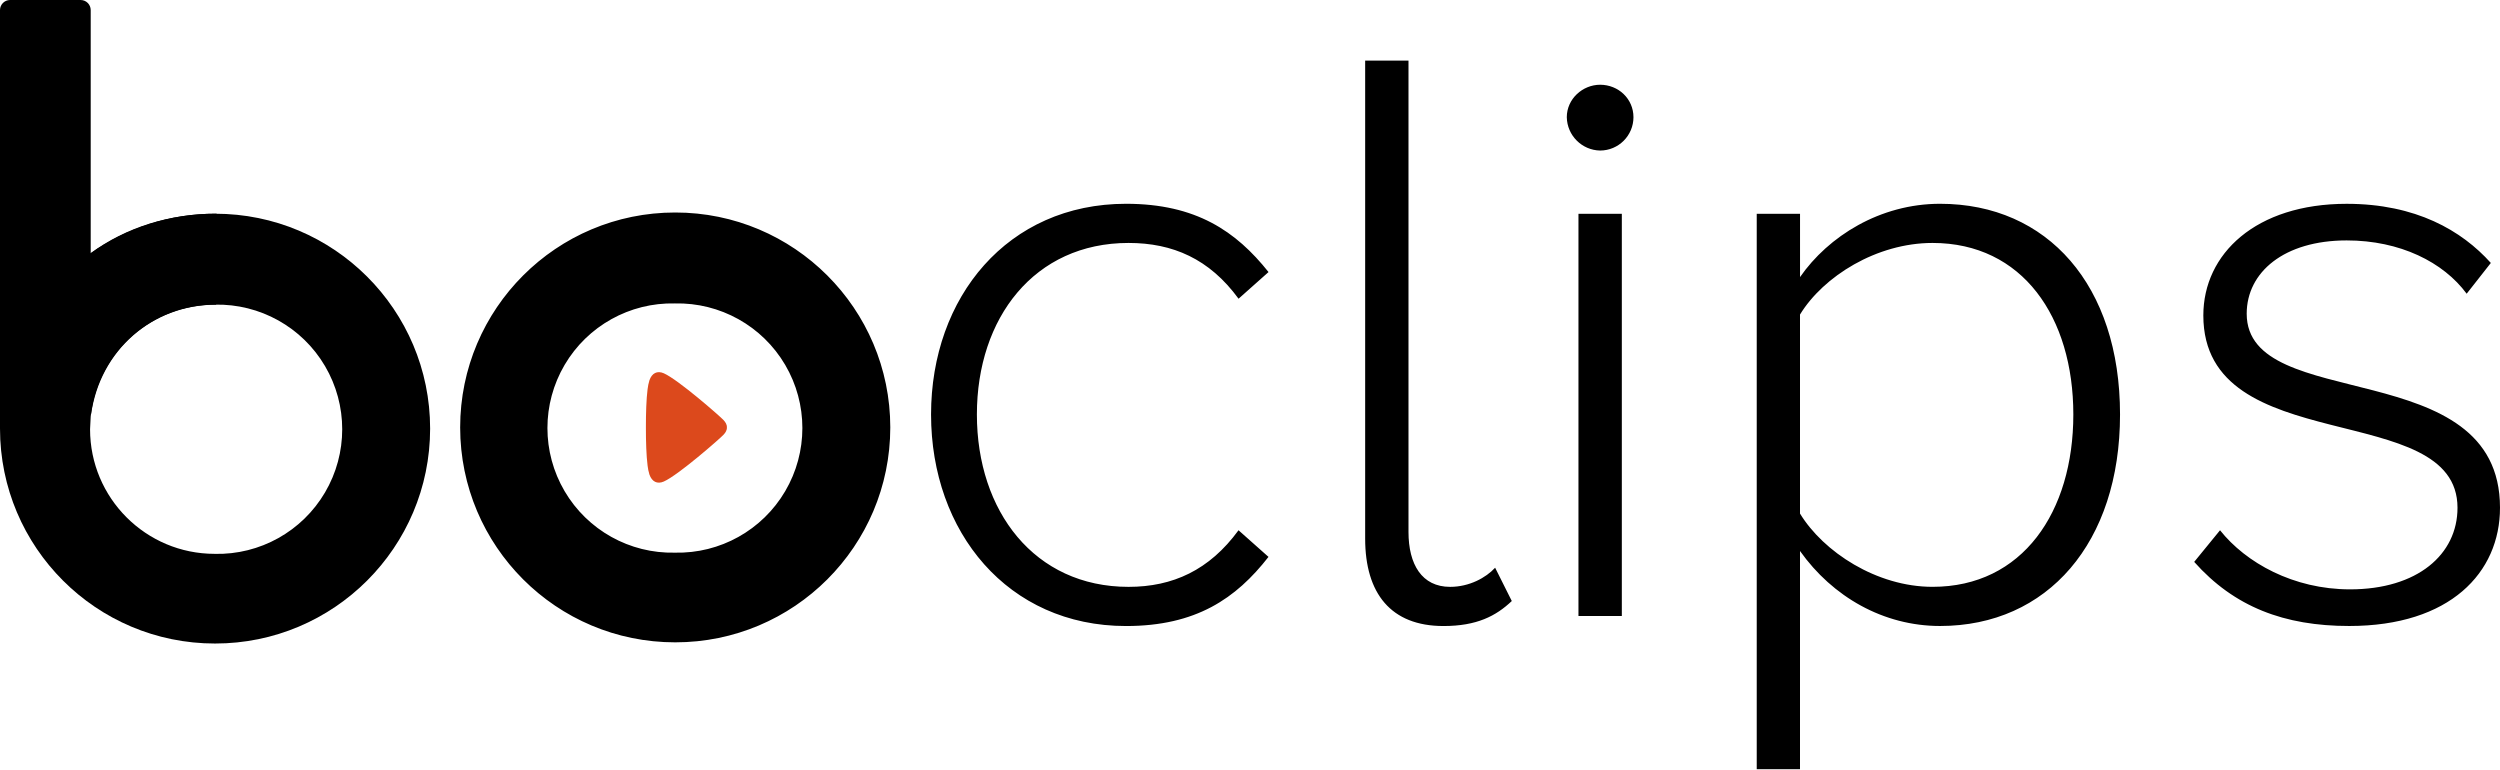
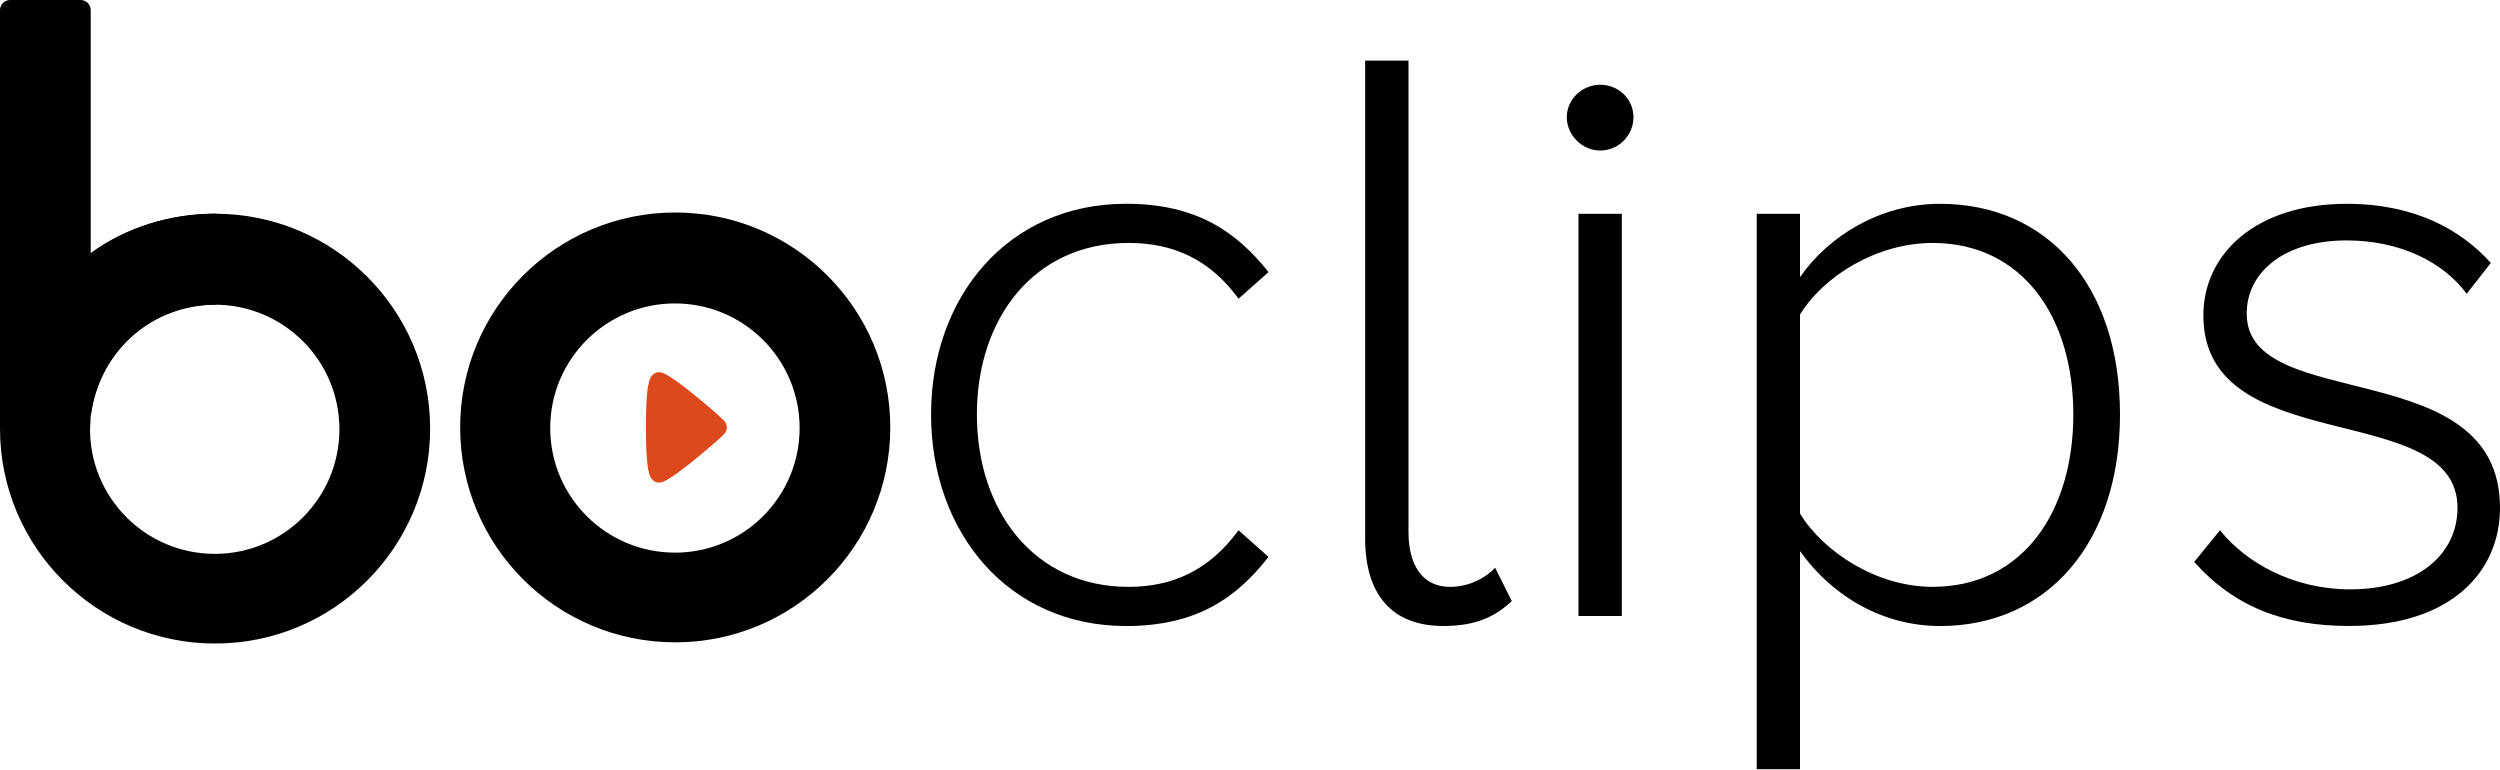
- <svg xmlns="http://www.w3.org/2000/svg" viewBox="0 0 78 24" fill="none" aria-hidden="true">
-   <path d="M29.049 12.932c0-3.663 2.392-6.574 6.083-6.574 2.184 0 3.432.858 4.446 2.13l-.935.832c-.911-1.246-2.055-1.74-3.433-1.74-2.938 0-4.731 2.338-4.731 5.352 0 3.014 1.794 5.378 4.731 5.378 1.378 0 2.522-.52 3.432-1.766l.935.831c-1.014 1.299-2.262 2.157-4.445 2.157-3.691 0-6.083-2.937-6.083-6.6ZM42.593 16.803V1.891h1.352v14.705c0 1.013.416 1.714 1.3 1.714.597 0 1.117-.285 1.403-.597l.52 1.039c-.494.468-1.092.78-2.132.78-1.637 0-2.443-1.014-2.443-2.729ZM48.884 3.657c0-.571.494-1.013 1.04-1.013.572 0 1.04.441 1.04 1.013a1.042 1.042 0 0 1-1.04 1.04 1.06 1.06 0 0 1-1.04-1.04Zm.364 15.563V6.67h1.353V19.22h-1.353ZM56.16 17.193V24H54.81V6.67h1.351v1.975c.884-1.273 2.496-2.287 4.368-2.287 3.354 0 5.616 2.546 5.616 6.574 0 4-2.262 6.599-5.616 6.599-1.767 0-3.353-.91-4.368-2.339Zm8.528-4.26c0-3.04-1.585-5.353-4.393-5.353-1.741 0-3.405 1.04-4.135 2.234v6.209c.728 1.195 2.392 2.286 4.134 2.286 2.809.002 4.394-2.337 4.394-5.377ZM68.459 17.531l.806-.987c.806 1.014 2.288 1.844 4.055 1.844 2.106 0 3.354-1.09 3.354-2.546 0-3.43-7.93-1.48-7.93-6.001 0-1.923 1.639-3.482 4.472-3.482 2.158 0 3.588.832 4.498 1.845l-.754.96c-.728-.987-2.08-1.663-3.743-1.663-1.95 0-3.12.988-3.12 2.287 0 3.143 7.903 1.22 7.903 6.053 0 2.026-1.56 3.69-4.705 3.69-2.029 0-3.588-.597-4.836-2ZM21.067 6.63a6.708 6.708 0 0 0-6.71 6.705 6.708 6.708 0 0 0 6.71 6.706 6.708 6.708 0 0 0 6.71-6.706 6.708 6.708 0 0 0-6.71-6.705Zm-.01 10.613a3.889 3.889 0 1 1 0-7.776 3.889 3.889 0 1 1 0 7.776Z" fill="#000" />
-   <path d="M22.575 13.107c-.105-.115-1.411-1.259-1.863-1.46-.208-.092-.373-.004-.45.219a1.56 1.56 0 0 0-.058.282c-.038.301-.053.747-.052 1.187-.001.441.014.886.052 1.187.01.096.03.19.058.283.077.222.242.31.45.218.452-.2 1.758-1.345 1.863-1.46.06-.065.108-.138.104-.228.004-.09-.044-.162-.104-.228Z" fill="#DC491C" />
-   <path d="M6.71 6.668a6.682 6.682 0 0 0-3.88 1.234V.314A.315.315 0 0 0 2.516 0H.314A.315.315 0 0 0 0 .314v13.058a6.708 6.708 0 0 0 6.71 6.706 6.708 6.708 0 0 0 6.71-6.706 6.707 6.707 0 0 0-6.71-6.704ZM6.7 17.28a3.888 3.888 0 0 1-3.89-3.887l.02-.398a3.89 3.89 0 0 1 3.87-3.49 3.889 3.889 0 1 1 0 7.776Z" fill="#000" />
-   <path d="M6.753 6.667c-1.446 0-2.82.42-3.928 1.234l.016 5.03c.283-2.01 1.916-3.425 3.902-3.426" fill="#000" />
+ <svg xmlns="http://www.w3.org/2000/svg" viewBox="0 0 78 24" fill="none" aria-hidden="true" role="img">
+   <path d="M29.049 12.932C29.049 9.269 31.441 6.358 35.132 6.358C37.316 6.358 38.564 7.216 39.578 8.489L38.643 9.32C37.732 8.074 36.588 7.58 35.21 7.58C32.272 7.58 30.479 9.918 30.479 12.932C30.479 15.946 32.273 18.31 35.21 18.31C36.588 18.31 37.732 17.791 38.642 16.544L39.577 17.375C38.563 18.674 37.315 19.532 35.132 19.532C31.441 19.531 29.049 16.595 29.049 12.932Z" fill="black" />
+   <path d="M42.593 16.803V1.891H43.945V16.596C43.945 17.609 44.361 18.31 45.244 18.31C45.842 18.31 46.362 18.025 46.648 17.713L47.168 18.752C46.674 19.22 46.076 19.531 45.036 19.531C43.399 19.532 42.593 18.518 42.593 16.803Z" fill="black" />
+   <path d="M48.884 3.657C48.884 3.086 49.378 2.644 49.924 2.644C50.496 2.644 50.964 3.085 50.964 3.657C50.963 3.933 50.854 4.197 50.659 4.391C50.464 4.586 50.2 4.696 49.924 4.697C49.378 4.697 48.884 4.229 48.884 3.657ZM49.248 19.22V6.671H50.601V19.22H49.248Z" fill="black" />
+   <path d="M56.16 17.193V24H54.809V6.671H56.16V8.646C57.044 7.373 58.656 6.359 60.528 6.359C63.882 6.359 66.144 8.905 66.144 12.933C66.144 16.934 63.882 19.532 60.528 19.532C58.761 19.531 57.175 18.622 56.16 17.193ZM64.688 12.932C64.688 9.893 63.103 7.58 60.295 7.58C58.554 7.58 56.89 8.619 56.16 9.814V16.023C56.888 17.218 58.552 18.309 60.294 18.309C63.103 18.311 64.688 15.972 64.688 12.932Z" fill="black" />
+   <path d="M68.459 17.531L69.265 16.544C70.071 17.558 71.553 18.388 73.32 18.388C75.426 18.388 76.674 17.297 76.674 15.842C76.674 12.413 68.745 14.361 68.745 9.841C68.745 7.918 70.383 6.359 73.216 6.359C75.374 6.359 76.804 7.191 77.714 8.204L76.96 9.165C76.232 8.177 74.88 7.501 73.217 7.501C71.267 7.501 70.097 8.489 70.097 9.788C70.097 12.931 78 11.009 78 15.841C78 17.867 76.441 19.53 73.295 19.53C71.266 19.532 69.707 18.934 68.459 17.531Z" fill="black" />
+   <path d="M21.067 6.63C17.361 6.63 14.357 9.632 14.357 13.335C14.357 17.039 17.361 20.041 21.067 20.041C24.773 20.041 27.777 17.039 27.777 13.335C27.777 9.632 24.773 6.63 21.067 6.63ZM21.057 17.242C18.909 17.242 17.167 15.502 17.167 13.355C17.167 11.208 18.909 9.467 21.057 9.467C23.206 9.467 24.948 11.208 24.948 13.355C24.948 15.502 23.206 17.243 21.057 17.243V17.242Z" fill="black" />
+   <path d="M22.575 13.107C22.47 12.992 21.164 11.848 20.712 11.648C20.504 11.555 20.339 11.643 20.262 11.866C20.234 11.958 20.215 12.053 20.204 12.148C20.166 12.449 20.151 12.895 20.152 13.335C20.151 13.776 20.166 14.221 20.204 14.522C20.215 14.618 20.234 14.713 20.262 14.805C20.339 15.027 20.504 15.116 20.712 15.023C21.164 14.823 22.47 13.678 22.575 13.563C22.635 13.498 22.683 13.425 22.678 13.335C22.683 13.245 22.635 13.173 22.575 13.107Z" fill="#DC491C" />
+   <path d="M6.71 6.668C5.32 6.665 3.963 7.097 2.83 7.902V0.314C2.83 0.231 2.797 0.151 2.738 0.092C2.679 0.033 2.599 0 2.516 0H0.314C0.231 0 0.151 0.033 0.092 0.092C0.033 0.151 0 0.231 0 0.314V13.263C0 13.268 0 13.273 0 13.277C0 13.309 0 13.341 0 13.372C0 17.076 3.004 20.078 6.71 20.078C10.416 20.078 13.42 17.076 13.42 13.372C13.42 9.669 10.416 6.668 6.71 6.668ZM6.7 17.28C4.552 17.281 2.809 15.54 2.809 13.393C2.809 13.386 2.83 12.995 2.83 12.995C3.029 11.035 4.686 9.506 6.7 9.506C8.848 9.506 10.59 11.246 10.59 13.393C10.59 15.54 8.848 17.281 6.7 17.281V17.28Z" fill="black" />
+   <path d="M6.753 6.667C5.307 6.667 3.932 7.088 2.825 7.901L2.841 12.931C3.124 10.921 4.757 9.506 6.743 9.505" fill="black" />
</svg>
